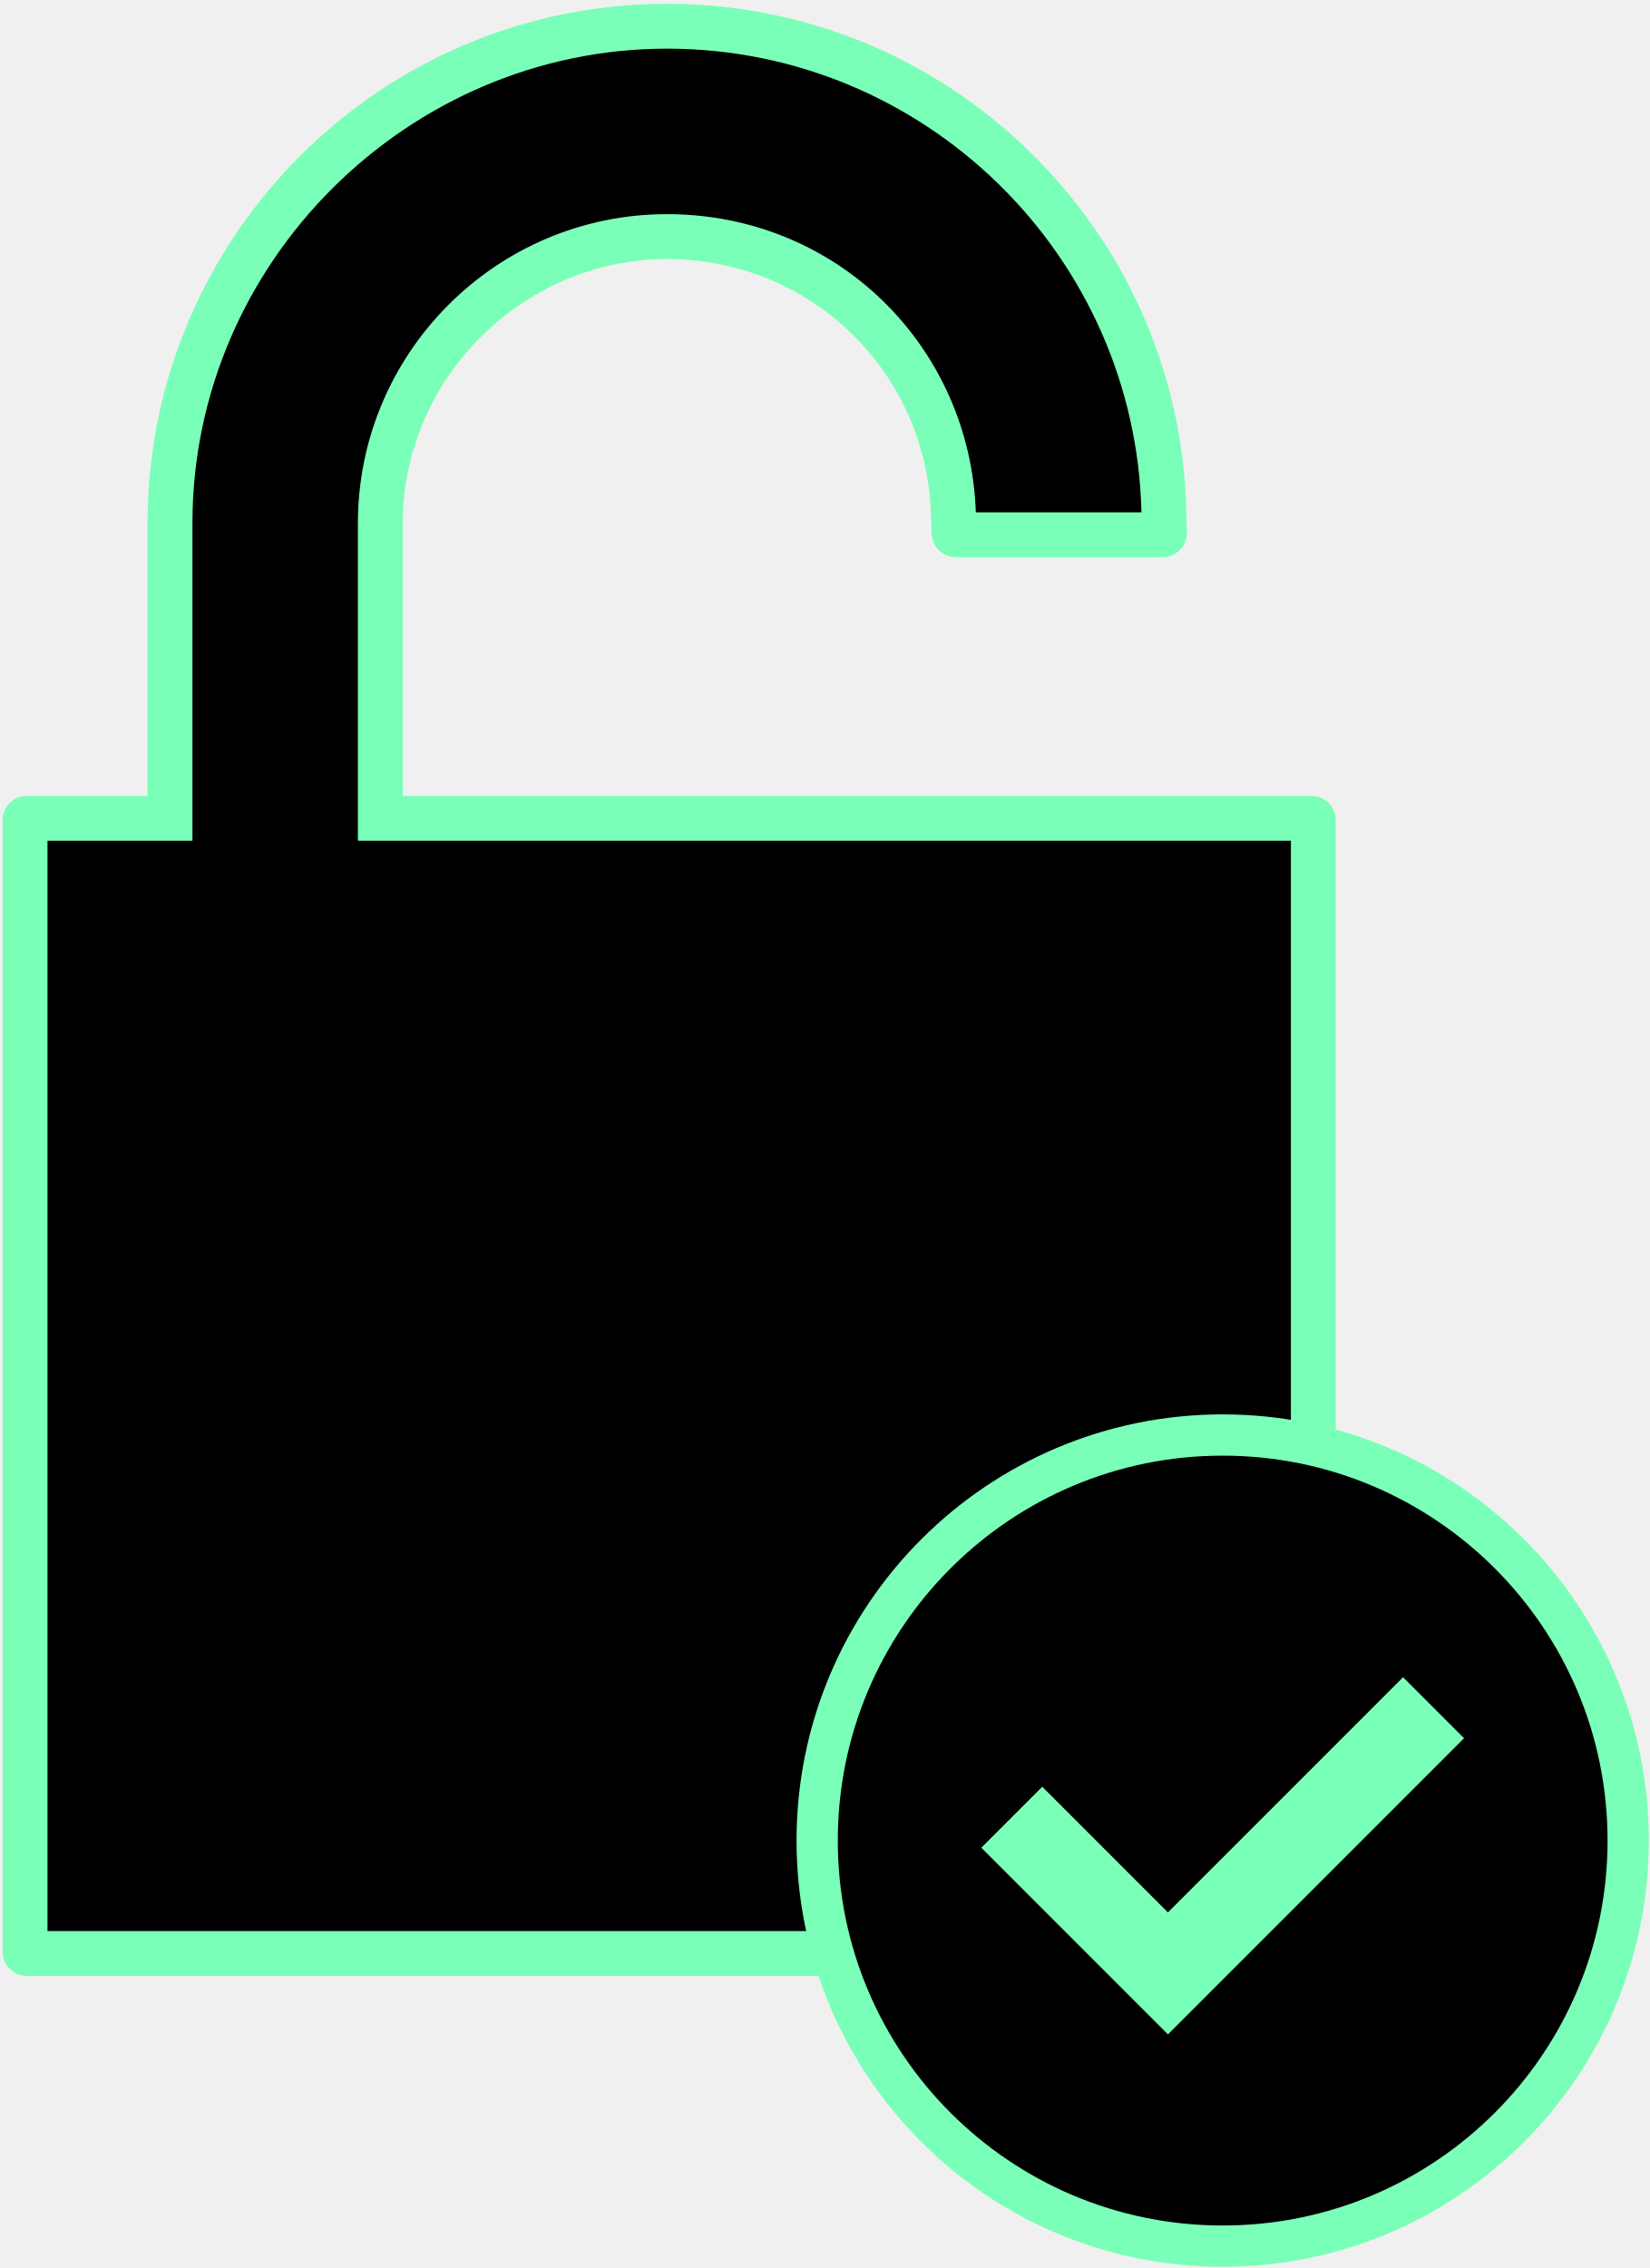
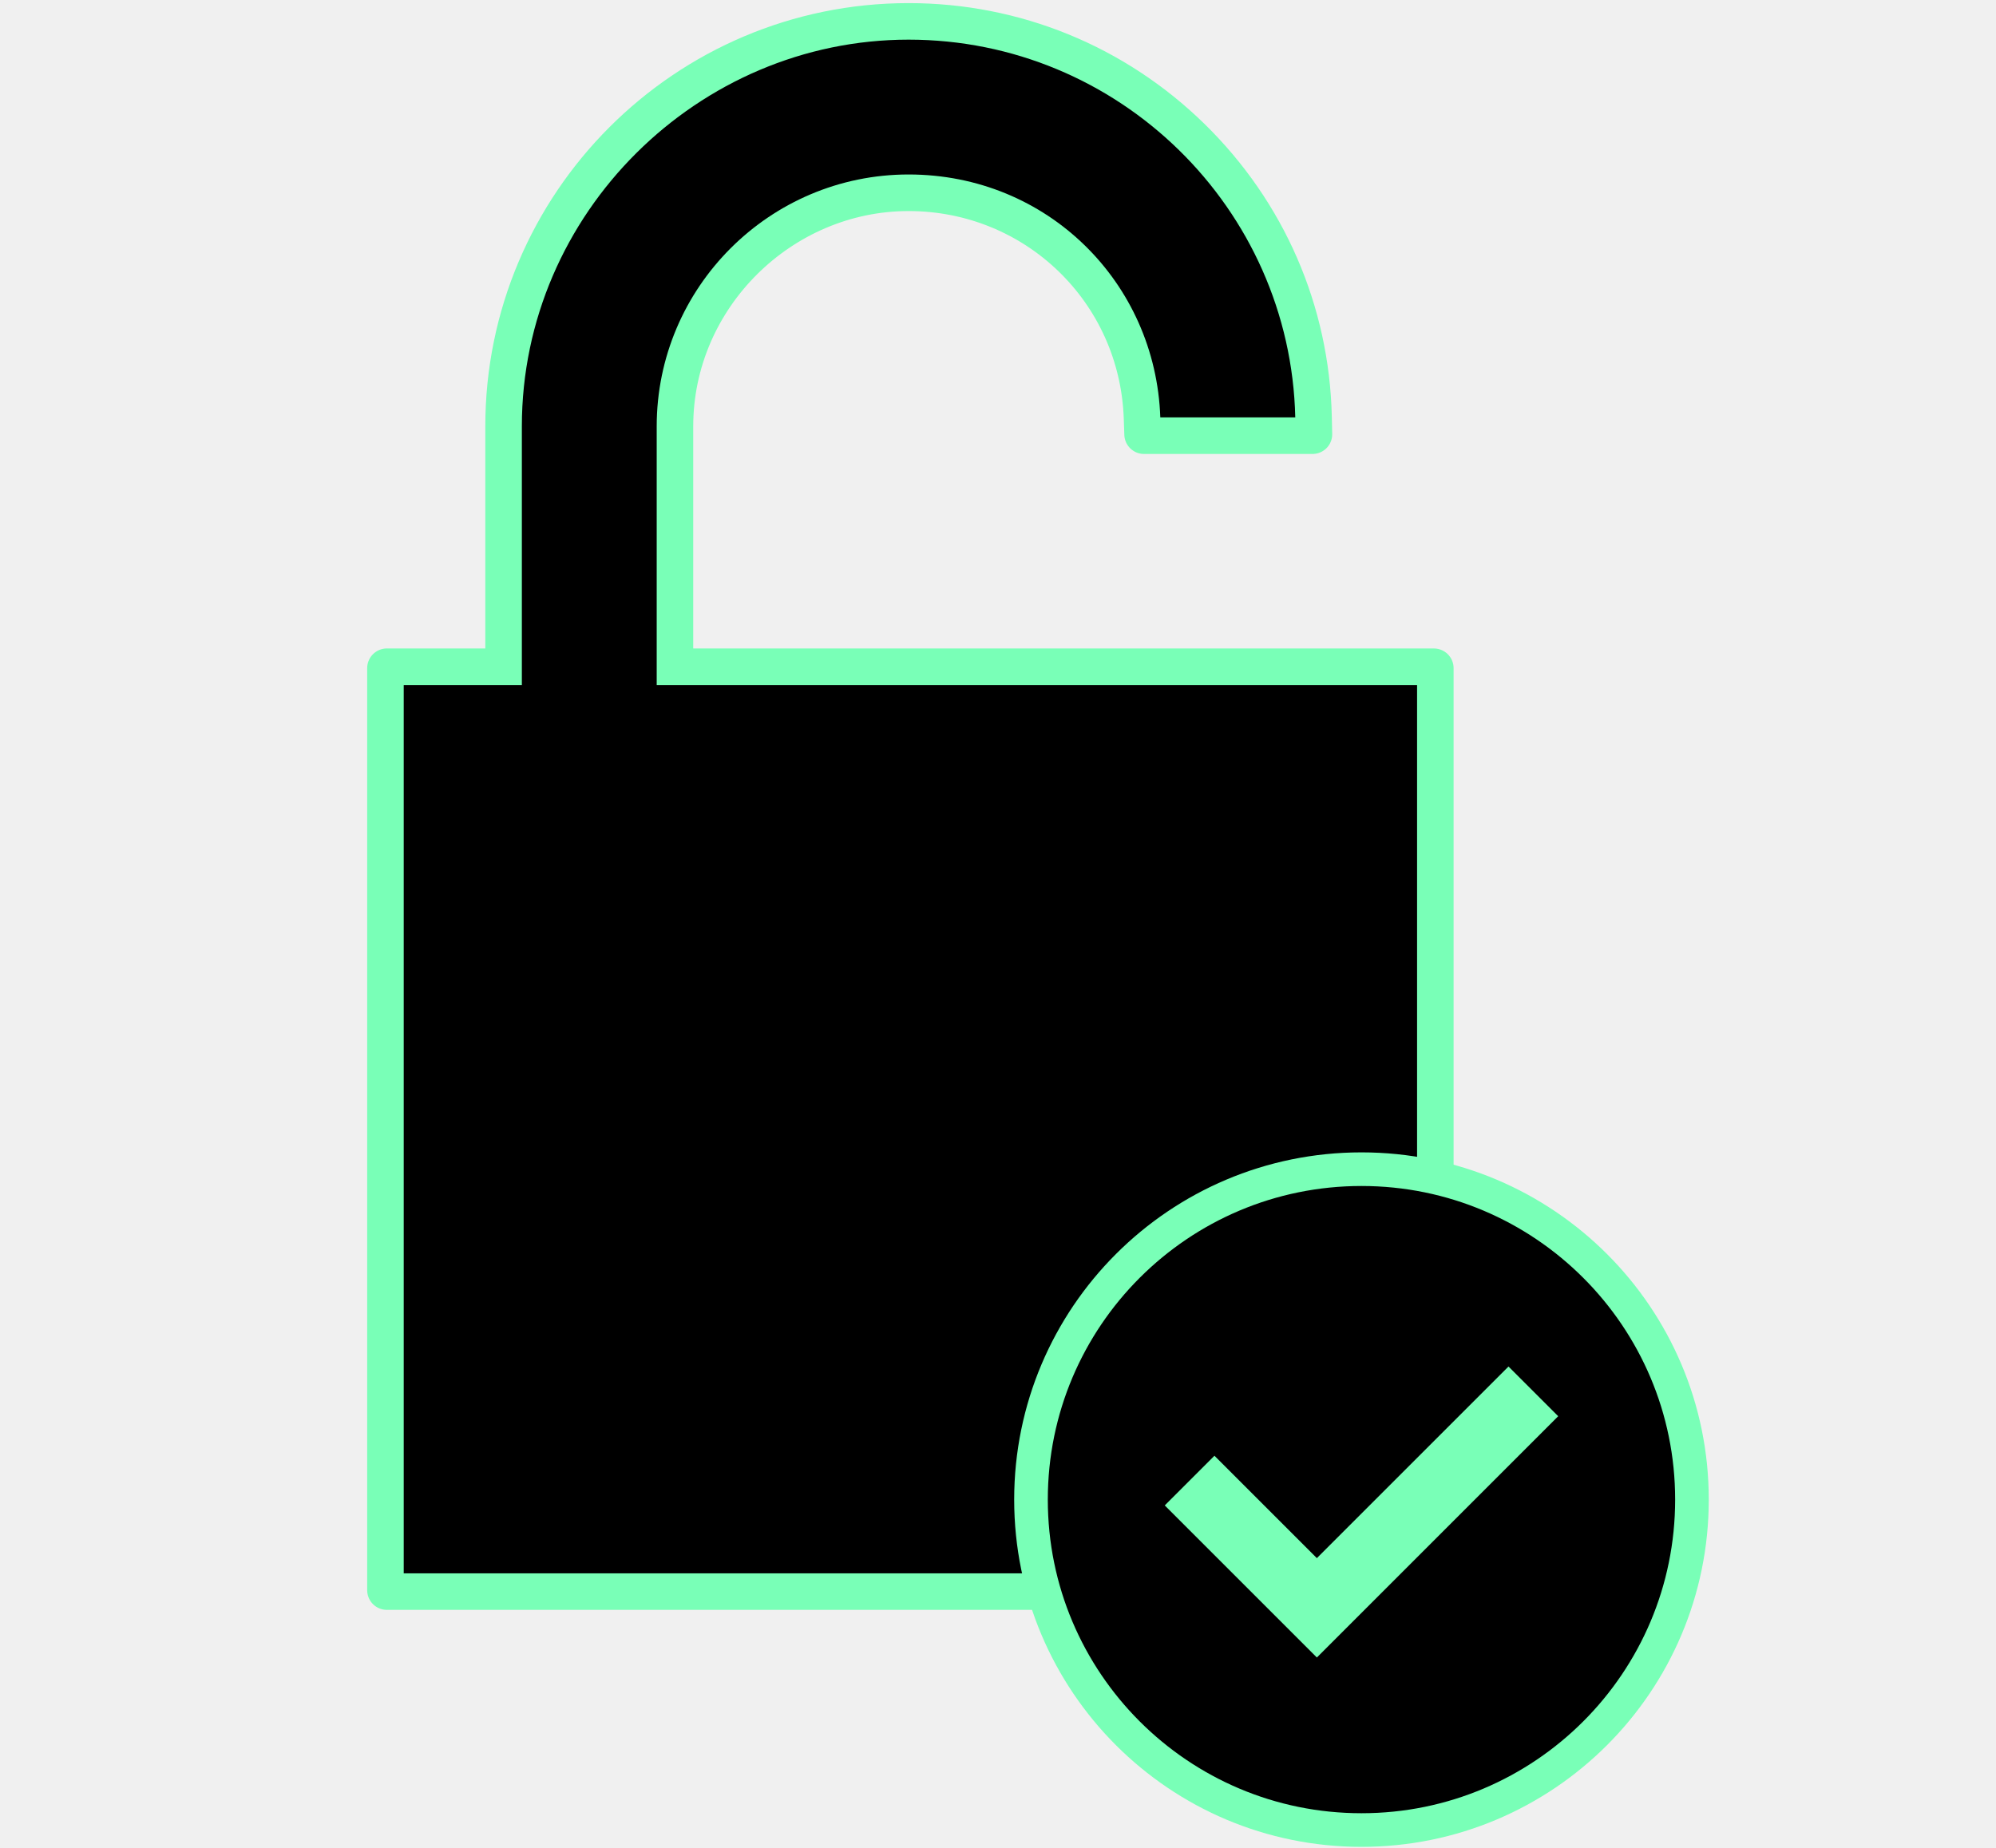
- <svg xmlns="http://www.w3.org/2000/svg" width="344" height="473" viewBox="0 0 344 473" fill="none">
+ <svg xmlns="http://www.w3.org/2000/svg" width="324" height="300" viewBox="0 0 324 473" fill="none">
  <g clip-path="url(#clip0_536_337)">
    <path d="M273.573 407.048H5.59V171.024H35.822V109.128C35.822 52.174 82.164 5.833 139.117 5.833C166.256 5.833 191.905 16.315 211.346 35.338C230.757 54.34 241.787 79.694 242.398 106.746L242.499 111.164H199.366L199.222 106.998C198.093 74.471 171.695 48.987 139.11 48.987C106.525 48.987 78.962 75.967 78.962 109.135V171.031H273.566V407.056L273.573 407.048ZM14.224 398.415H264.939V179.658H70.335V109.128C70.335 71.204 101.194 40.346 139.117 40.346C157.04 40.346 174.019 47.224 186.927 59.714C198.798 71.197 206.043 86.27 207.583 102.53H233.563C230.131 53.584 188.661 14.466 139.117 14.466C86.919 14.466 44.456 56.93 44.456 109.128V179.658H14.224V398.415Z" fill="#79FFB7" stroke="#79FFB7" stroke-width="10.073" stroke-linejoin="round" />
    <path d="M74.652 175.341V109.127C74.652 73.578 103.568 44.662 139.117 44.662C174.666 44.662 202.345 72.341 203.539 106.847H238.081C236.858 53.318 192.934 10.149 139.117 10.149C85.3 10.149 40.139 54.555 40.139 109.127V175.341H9.906V402.731H269.256V175.341H74.652Z" fill="black" />
    <path d="M339.606 383.859C339.606 430.572 301.738 468.44 255.025 468.44C208.312 468.44 170.444 430.572 170.444 383.859C170.444 337.147 208.312 299.278 255.025 299.278C301.738 299.278 339.606 337.147 339.606 383.859Z" fill="black" stroke="#79FFB7" stroke-width="8.606" />
    <path d="M211.036 378.989L243.607 411.559L299.013 356.152" stroke="#79FFB7" stroke-width="17.987" stroke-miterlimit="10" />
  </g>
  <defs>
    <clipPath id="clip0_536_337">
      <rect width="343.356" height="471.948" fill="white" transform="translate(0.553467 0.795898)" />
    </clipPath>
  </defs>
</svg>
